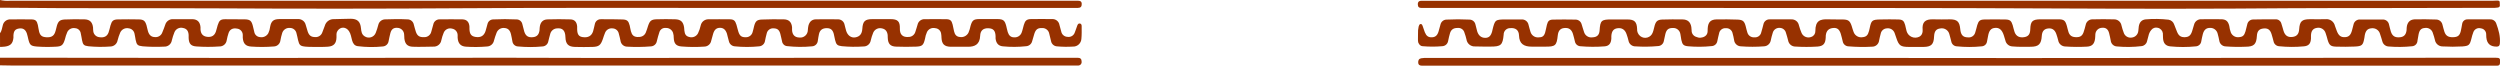
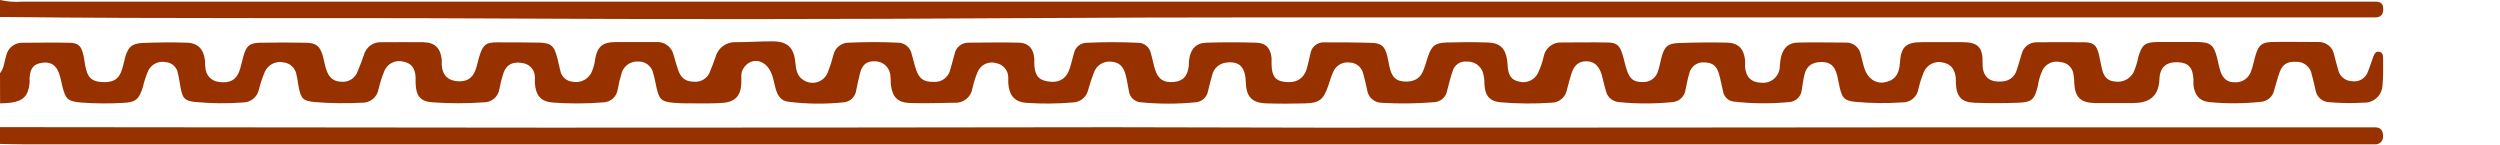
- <svg xmlns="http://www.w3.org/2000/svg" id="Layer_1" data-name="Layer 1" viewBox="0 0 1278.13 33.59">
+ <svg xmlns="http://www.w3.org/2000/svg" id="Layer_1" data-name="Layer 1" viewBox="0 0 580.13 33.59">
  <g id="mayan_pattern_spacer_auditions">
    <path d="M-24.17,318.35c.92-1.16,1-2.63,1.41-4a3.81,3.81,0,0,1,4-3.08c3.5,0,7-.08,10.5,0,2.26,0,2.94.68,3.44,2.85.26,1.13.34,2.31.65,3.43.54,2,1.53,2.7,3.6,2.84,2.38.16,3.75-.48,4.5-2.33.46-1.15.66-2.41,1-3.6.69-2.26,1.55-3,3.93-3.14,3.41-.13,6.83-.18,10.25-.07,2.72.08,4,1.53,4.3,4.24,0,.5,0,1,.08,1.5a3.47,3.47,0,0,0,3.11,3.37c2.39.35,3.93-.35,4.7-2.33.45-1.16.66-2.41,1-3.61.7-2.42,1.41-3.1,3.83-3.15q5.37-.11,10.75,0c2.41.07,3.19.78,3.88,3.13.28,1,.43,2,.72,2.91.61,2,1.69,2.94,3.49,3a3.62,3.62,0,0,0,3.89-2.51c.53-1.22,1-2.49,1.42-3.73a4,4,0,0,1,4.17-2.92c3.25,0,6.5-.05,9.75,0,2.6.08,3.9,1.46,4.14,4.08,0,.41,0,.83,0,1.25.17,2.21,1.26,3.41,3.33,3.69,2.26.3,3.79-.56,4.52-2.63.39-1.1.59-2.26.95-3.36.79-2.43,1.46-3,3.93-3,3.33,0,6.67,0,10,.06,2.58.08,3.34.76,4,3.26.29,1,.47,2.12.76,3.16a3.18,3.18,0,0,0,2.92,2.66,4,4,0,0,0,4.26-2,10.3,10.3,0,0,0,.94-3.34c.54-2.84,1.71-3.83,4.62-3.87,3.17,0,6.33,0,9.5,0a3.85,3.85,0,0,1,4.07,3c.35,1.11.62,2.25,1,3.35.69,2,1.7,2.78,3.62,2.84a3.6,3.6,0,0,0,3.89-2.5c.46-1.07.85-2.17,1.24-3.27a4.61,4.61,0,0,1,4.69-3.39c2.83,0,5.66-.21,8.49-.2,3.48,0,5,1.44,5.32,4.91.15,1.62.37,3.18,1.93,4.11a3.8,3.8,0,0,0,5.61-1.83,34.18,34.18,0,0,0,1.29-4,3.62,3.62,0,0,1,3.62-2.88c3.75-.16,7.5-.19,11.25,0a3.27,3.27,0,0,1,3.28,2.57c.37,1.28.66,2.59,1.09,3.84.72,2,1.82,2.75,4,2.68a3.63,3.63,0,0,0,3.89-2.86c.38-1.19.63-2.42,1-3.62a3.21,3.21,0,0,1,3.24-2.61c3.92,0,7.83-.11,11.74,0,2.25.09,3.38,1.49,3.51,3.77,0,.33,0,.67,0,1,.05,2.67.87,3.83,3,4.2,2.69.47,4.4-.49,5.23-3,.39-1.19.63-2.42,1-3.61a3,3,0,0,1,2.91-2.33q6-.29,12,0a3,3,0,0,1,2.89,2.37c.38,1.27.62,2.6,1,3.86.74,2.25,2,3.07,4.34,2.86,2.09-.19,3.15-1.27,3.46-3.57.08-.58,0-1.17.13-1.74.32-2.32,1.58-3.72,3.91-3.8,3.91-.13,7.83-.12,11.74,0,2.17.07,3.24,1.35,3.45,3.56,0,.5,0,1,0,1.5.06,2.61.84,3.72,2.81,4,2.71.43,4.58-.57,5.33-2.95.38-1.19.57-2.43.89-3.64a3.07,3.07,0,0,1,3.24-2.55c3.67,0,7.33,0,11,.12,2.31.08,3,.83,3.59,3.09.24,1,.36,2,.62,2.93.54,2,1.45,2.8,3.23,2.94s3.52-.36,4.36-2.21c.51-1.13.81-2.36,1.21-3.54.87-2.54,1.67-3.22,4.34-3.3,3.16-.09,6.33-.11,9.5,0,2.9.08,4.17,1.35,4.57,4.26.07.49.07,1,.12,1.49.2,2,.93,2.94,2.48,3.29a3.79,3.79,0,0,0,4.49-1.86,18.38,18.38,0,0,0,1.38-4,4,4,0,0,1,4.2-3.18c3.5,0,7-.07,10.5,0,2.22,0,2.92.65,3.58,2.78.37,1.19.59,2.43,1,3.62.68,2.09,1.63,2.79,3.61,2.78a3.52,3.52,0,0,0,3.69-2.76c.32-.94.47-1.94.73-2.91.67-2.52,1.43-3.29,3.95-3.38,3.75-.14,7.5-.18,11.25-.1,2.63.06,3.92,1.43,4.2,4,.05.5,0,1,0,1.5.14,2.44,1.41,3.73,3.72,3.8a3.87,3.87,0,0,0,4.35-3.78,14.86,14.86,0,0,1,.28-2.22c.53-2.07,1.74-3.26,3.85-3.31,3.75-.1,7.5,0,11.24,0a3.38,3.38,0,0,1,3.41,2.76c.29,1,.49,2.11.82,3.14.74,2.37,2.56,3.66,4.61,3.34,2.3-.36,3.48-1.77,3.64-4.34.24-3.93,1.32-5,5.22-5,3.08,0,6.17,0,9.25,0,3.62,0,4.83,1.16,4.73,4.84-.07,2.64,1.06,4.74,4.94,4.24a3.63,3.63,0,0,0,3-2.65c.42-1.17.72-2.39,1.1-3.58a3.56,3.56,0,0,1,3.65-2.82c3.67,0,7.33-.06,11,0,2.1.05,2.76.7,3.28,2.75.29,1.13.46,2.28.73,3.42.37,1.57,1.11,2.77,2.93,2.93a4.17,4.17,0,0,0,4.42-2.15,17.5,17.5,0,0,0,1.1-3.57c.83-2.8,1.54-3.4,4.4-3.44,3.17,0,6.33,0,9.5,0,2.85.07,3.6.74,4.33,3.52.27,1,.45,2.12.78,3.15.57,1.78,1.6,2.66,3.2,2.67a3.77,3.77,0,0,0,3.84-2.27c.53-1.3.77-2.72,1.17-4.07.66-2.22,1.42-2.94,3.71-3,3.58-.08,7.16,0,10.75,0a3.59,3.59,0,0,1,3.76,3c.29,1.13.58,2.26.91,3.38a3.36,3.36,0,0,0,3.18,2.71A3.33,3.33,0,0,0,525.3,318c.49-1.15.82-2.36,1.27-3.53.24-.63.58-1.28,1.43-1.09.69.15.84.78.83,1.37,0,2.17.08,4.34-.14,6.49a4.19,4.19,0,0,1-4.38,3.93,52.59,52.59,0,0,1-8-.11,3.29,3.29,0,0,1-3.14-2.73c-.28-1.22-.54-2.44-.88-3.64a3.56,3.56,0,0,0-3.77-3c-2.09-.07-3.13.66-3.85,2.82-.42,1.26-.75,2.56-1.13,3.83a3.38,3.38,0,0,1-3,2.63,57.74,57.74,0,0,1-12,.07c-2.33-.21-3.46-1.67-3.72-4,0-.41,0-.83,0-1.25-.12-2.78-1.18-3.92-3.7-4s-4.08,1.1-4.18,3.85c-.17,4.63-3,5.6-6.1,5.62s-6,0-9,0c-3.23-.09-4.5-1.39-4.67-4.58a13.18,13.18,0,0,0-.17-2,3.24,3.24,0,0,0-3-2.92,3.7,3.7,0,0,0-4.23,1.92,13.76,13.76,0,0,0-1.05,3.58c-.76,3.17-1.38,3.81-4.53,3.93-3.41.13-6.83.14-10.25,0-2.95-.11-4.1-1.45-4.24-4.44,0-.5,0-1-.05-1.5-.24-1.93-1.18-3-2.82-3.36a3.82,3.82,0,0,0-4.57,2.17,25,25,0,0,0-1.27,4,3.67,3.67,0,0,1-3.74,3.05,67,67,0,0,1-11-.14c-2.37-.28-2.9-.81-3.49-3.2-.26-1.05-.4-2.13-.68-3.17-.56-2-1.59-2.85-3.54-2.86-2.19,0-3.53.92-4,3-.28,1.13-.4,2.29-.6,3.44a3.12,3.12,0,0,1-3,2.86,60.6,60.6,0,0,1-12.72-.11,2.82,2.82,0,0,1-2.55-2.39c-.33-1.29-.54-2.61-.9-3.89-.54-2-1.52-2.75-3.31-2.81a3.32,3.32,0,0,0-3.67,2.7c-.36,1.19-.57,2.43-.84,3.65a3.27,3.27,0,0,1-3,2.85,62.16,62.16,0,0,1-12.47,0,3.34,3.34,0,0,1-3-2.61c-.39-1.27-.64-2.59-1-3.86-.65-2-1.78-3-3.54-3s-2.86.9-3.5,3c-.37,1.19-.69,2.4-1,3.61a3.65,3.65,0,0,1-3.55,3,76.82,76.82,0,0,1-11.73-.08c-2.73-.25-3.73-1.53-3.87-4.29a8.8,8.8,0,0,0-.37-2.71,3.71,3.71,0,0,0-3.69-2.46,3.05,3.05,0,0,0-3.29,2.15c-.51,1.49-.9,3-1.29,4.56a3.23,3.23,0,0,1-3.12,2.72,85.65,85.65,0,0,1-12,.14,3.46,3.46,0,0,1-3.46-3c-.27-1.22-.52-2.45-.87-3.64a3.32,3.32,0,0,0-3.17-2.71,3.62,3.62,0,0,0-3.84,2.19c-.48,1.06-.78,2.19-1.17,3.29-1.1,3.13-2,3.89-5.25,4-3,.08-6,.09-9,0-3.43-.09-4.76-1.51-4.86-5s-1.54-4.82-4.49-4.47a3.78,3.78,0,0,0-3.33,3c-.37,1.19-.62,2.42-.94,3.63a3.17,3.17,0,0,1-3,2.6,64.85,64.85,0,0,1-12.47,0,3,3,0,0,1-2.89-2.63c-.24-1.22-.42-2.46-.73-3.67-.52-2.09-1.56-3-3.36-3.14a3.79,3.79,0,0,0-4,2.46,38.23,38.23,0,0,0-1.33,4,3.75,3.75,0,0,1-3.56,3,69.53,69.53,0,0,1-10.73.1c-2.82-.18-4.09-1.74-4.28-4.59,0-.42,0-.84,0-1.25A3.39,3.39,0,0,0,207,316a3.56,3.56,0,0,0-4.33,2.09,23.15,23.15,0,0,0-1.2,3.8,3.9,3.9,0,0,1-4.09,3.3c-3.5.05-7,.19-10.49.06-2.8-.11-4-1.45-4.33-4.21-.08-.66,0-1.33-.11-2a3.55,3.55,0,0,0-3.56-3.46c-1.86-.12-3,.73-3.51,2.82-.34,1.29-.59,2.6-.86,3.9a3.22,3.22,0,0,1-3.05,2.81,56,56,0,0,1-12.71-.15c-1.77-.22-2.49-1.46-2.93-3s-.62-3.29-1.59-4.71c-1.56-2.29-4.34-2.35-5.82-.15a3.08,3.08,0,0,0-.56,1.63c0,.58,0,1.17,0,1.75-.08,3-1.32,4.51-4.33,4.74-2.57.2-5.16.11-7.74.11a36.11,36.11,0,0,1-3.74-.13c-2.73-.28-3.22-.75-3.85-3.4-.27-1.13-.44-2.3-.78-3.4a3.41,3.41,0,0,0-3.41-2.77,3.75,3.75,0,0,0-3.89,2.55,32,32,0,0,0-.94,3.88,3.48,3.48,0,0,1-3.41,3.05,75.66,75.66,0,0,1-11.48.05c-2.93-.18-4.12-1.59-4.34-4.49,0-.5,0-1,0-1.5a3.29,3.29,0,0,0-2.95-3.2c-2.09-.37-3.56.3-4.27,2.14a27.32,27.32,0,0,0-1,3.85A3.65,3.65,0,0,1,88,325.1a82.06,82.06,0,0,1-11.73,0c-2.9-.18-3.89-1.47-4-4.4,0-.5,0-1,0-1.5-.14-2.08-1-3.19-2.86-3.55a3.72,3.72,0,0,0-4.36,2.1A28.2,28.2,0,0,0,63.68,322a3.79,3.79,0,0,1-3.9,3.19,82.62,82.62,0,0,1-11-.16c-2.63-.29-3.07-.75-3.61-3.32-.2-1-.29-2-.53-2.95a3.41,3.41,0,0,0-3-2.93A3.85,3.85,0,0,0,37.29,318a27.08,27.08,0,0,0-1.35,4,3.8,3.8,0,0,1-3.71,3.13A64.71,64.71,0,0,1,21,325c-2.29-.28-2.77-.81-3.23-3.11-.23-1.14-.36-2.31-.64-3.44a3.09,3.09,0,0,0-2.87-2.69,3.7,3.7,0,0,0-4,1.92A21.07,21.07,0,0,0,9,321.5c-.9,2.89-1.64,3.59-4.55,3.72a73.61,73.61,0,0,1-9.74-.07c-3.16-.28-3.64-.75-4.41-3.76-.25-1-.41-2-.73-2.91-.7-2.05-2-2.86-4-2.56s-2.71,1.29-2.87,3.46c0,.42,0,.83,0,1.25-.3,2.94-1.46,4.15-4.36,4.55-.82.11-1.66.11-2.49.16Z" transform="translate(24.17 -301.35)" style="fill:#973100" />
    <path d="M-24.17,330.85q63.62.06,127.25.12,65.37,0,130.75-.1c16.08,0,32.17.1,48.25.1q74.74,0,149.48-.08,46.75,0,93.5,0c.58,0,1.17,0,1.75,0,1.34,0,2,.57,2,1.95a1.77,1.77,0,0,1-2,2H-18.68c-1.83,0-3.66-.06-5.5-.09Z" transform="translate(24.17 -301.35)" style="fill:#973100" />
    <path d="M-24.17,301.35a17.43,17.43,0,0,0,5.21.38l297.93,0H524.42c.83,0,1.67,0,2.5,0,1.16,0,1.93.3,1.95,1.66s-.57,2-1.93,2l-14.25,0q-91.48,0-183,0c-39.16,0-78.32-.08-117.47.17q-61.73.4-123.47.07c-37.32-.19-74.65.09-112-.34-.33,0-.67,0-1,0Z" transform="translate(24.17 -301.35)" style="fill:#973100" />
-     <path d="M700.79,318.66a13.7,13.7,0,0,1,.32-3.72c.19-.55.34-1.24,1-1.32s.9.64,1.1,1.16c.39,1,.66,2.06,1.07,3.07.78,1.92,1.79,2.61,3.55,2.57s2.85-.9,3.47-3c.36-1.2.65-2.41,1-3.61a3.22,3.22,0,0,1,3.12-2.44,115.93,115.93,0,0,1,11.74,0,3.15,3.15,0,0,1,3,2.52c.32,1.12.53,2.27.86,3.39.65,2.22,2.09,3.4,4.07,3.42s3-1,3.64-3.44c0-.16.06-.33.1-.49,1.32-5.4,1.38-5.45,7.07-5.48,2.58,0,5.17,0,7.75,0a3.43,3.43,0,0,1,3.65,2.76c.34,1.2.61,2.43,1,3.6a3.93,3.93,0,0,0,4,2.82c2,0,2.91-.57,3.49-2.51.39-1.27.56-2.6.89-3.89.5-1.95,1.16-2.64,3.06-2.7,3.83-.1,7.66-.06,11.5,0a3.21,3.21,0,0,1,3.19,2.36c.43,1.26.73,2.57,1.19,3.81a3.87,3.87,0,0,0,4.39,2.9c2.35-.11,3.47-1.22,3.62-3.58.32-5,.94-5.59,6-5.56,2.75,0,5.5,0,8.25,0,3.56,0,4.77,1.21,4.92,4.78a4.34,4.34,0,0,0,1.61,3.73,4.08,4.08,0,0,0,6.39-1.86c.47-1.15.64-2.41,1-3.6.66-2.15,1.49-2.89,3.77-3q5.24-.17,10.5-.07c2.6.05,4,1.33,4.45,3.87a10.65,10.65,0,0,1,.15,1.74A3.34,3.34,0,0,0,843,320.2a4.65,4.65,0,0,0,4.54-.34,2.91,2.91,0,0,0,1.3-2.32c0-.58,0-1.17.06-1.75.2-3.07,1.5-4.46,4.51-4.52q5.37-.09,10.75.1c2.71.1,3.48.82,4.17,3.43.28,1,.46,2.13.83,3.13a3.4,3.4,0,0,0,3.61,2.5,3.21,3.21,0,0,0,3.51-2.57c.45-1.34.73-2.73,1.11-4.1a3.14,3.14,0,0,1,3.29-2.51l11,0a3.74,3.74,0,0,1,3.84,3,31.12,31.12,0,0,0,1.38,4,3.86,3.86,0,0,0,5.08,1.92,3,3,0,0,0,1.95-2.93c0-5.44,2.52-6.19,6.75-6,2.5.1,5,0,7.5.07,2.66.09,3.46.76,4.32,3.33.34,1,.58,2.09,1,3.09a4.1,4.1,0,0,0,4.61,2.63c1.84-.18,2.69-1,3.27-3.21.11-.4.2-.81.29-1.22.87-4.23,1.23-4.55,5.63-4.63,3-.06,6-.09,9,0,2.22.05,2.93.68,3.53,2.81.29,1,.44,2.12.75,3.16a4.61,4.61,0,0,0,6.4,2.9,3,3,0,0,0,1.67-2.07,4.49,4.49,0,0,0,.13-1.48c-.34-3.84,1.18-5.57,5.51-5.38,2.83.13,5.67,0,8.5,0,3.64,0,4.87,1.22,5.21,4.9.28,3.11,1.41,4.31,4,4.32a3.37,3.37,0,0,0,3.65-2.44c.46-1.24.66-2.58,1.06-3.85.66-2.13,1.37-2.79,3.54-2.85q5.5-.13,11,0c2.18.06,2.9.74,3.55,2.85.37,1.19.57,2.44,1,3.6.83,2.18,2.54,3,5.06,2.55,2-.36,2.88-1.52,2.95-4,.12-4.11,1.11-5.08,5.28-5.1,3,0,6,0,9,0s3.64.64,4.43,3.4c.3,1,.48,2.12.84,3.14.63,1.81,1.78,2.55,3.82,2.6s3.16-.57,3.86-2.47c.46-1.24.77-2.55,1.11-3.84a3.48,3.48,0,0,1,3.62-2.81c3.58-.11,7.16-.09,10.75,0a3.8,3.8,0,0,1,3.93,3.16,29.69,29.69,0,0,0,1.11,3.58,3.66,3.66,0,0,0,4.08,2.58,3.74,3.74,0,0,0,3.41-3.43c.13-.73.11-1.5.23-2.23.33-2.09,1.42-3.43,3.53-3.65a59,59,0,0,1,11.71.17,3.63,3.63,0,0,1,2.88,2.51c.52,1.23.95,2.49,1.46,3.72.86,2.06,2,2.78,4,2.71s3-.89,3.7-3.09c.36-1.11.64-2.24,1-3.35a3.63,3.63,0,0,1,3.73-2.73c3.42,0,6.83-.07,10.25,0,2.35.06,3.42,1.06,4,3.37a15.31,15.31,0,0,0,.81,3.39,3.94,3.94,0,0,0,4.25,2.39c1.8-.13,2.62-.84,3.23-2.93.35-1.2.6-2.42.92-3.63a3.06,3.06,0,0,1,3.07-2.47c3.83-.09,7.66-.09,11.5-.08a2.85,2.85,0,0,1,2.83,2.07c.44,1.26.75,2.56,1.14,3.83.76,2.45,2.24,3.42,4.67,3.09,2.14-.29,3.17-1.51,3.33-3.95.26-4,1.39-5.08,5.44-5.1,2.67,0,5.34.07,8,0a4.41,4.41,0,0,1,4.85,3.42c.28.87.61,1.73.94,2.58.93,2.41,2.09,3.29,4.19,3.18,1.94-.09,2.95-1.07,3.6-3.51.26-1,.48-1.94.75-2.9a3.22,3.22,0,0,1,3.24-2.62q5.87-.07,11.75,0a3.18,3.18,0,0,1,3.19,2.65c.33,1.2.56,2.44.95,3.62.75,2.25,2.15,3.06,4.64,2.81,2.06-.21,3.12-1.36,3.37-3.66.05-.5,0-1,.08-1.5.28-2.42,1.59-3.88,4-4,3.66-.12,7.33,0,11,.09a3.34,3.34,0,0,1,3.26,2.63c.35,1.2.58,2.44,1,3.62.71,2.08,2,2.87,4.46,2.79s3.34-.87,3.91-3.1c.31-1.21.44-2.46.7-3.68a2.68,2.68,0,0,1,2.82-2.34c3.83,0,7.66,0,11.5,0a3.13,3.13,0,0,1,3.11,2.11c1.21,3.29,2.17,6.62,1.85,10.22-.11,1.18-.54,1.59-1.68,1.6-3.23,0-4.95-1.5-5.25-4.76,0-.5,0-1-.06-1.5a3.06,3.06,0,0,0-2.72-3.08,3.15,3.15,0,0,0-3.86,2,24.14,24.14,0,0,0-1,3.35c-.81,3.18-1.27,3.64-4.56,3.9a86.75,86.75,0,0,1-10,0,4,4,0,0,1-4.08-3.34,28.87,28.87,0,0,0-1-3.36,3.64,3.64,0,0,0-4.21-2.73c-1.82.16-2.68,1-3.14,3.29-.22,1.06-.38,2.13-.56,3.2A2.94,2.94,0,0,1,1209,325a63.71,63.71,0,0,1-12,.12,3.48,3.48,0,0,1-3.22-2.71c-.37-1.19-.68-2.41-1.11-3.58a4,4,0,0,0-4.61-3c-1.83.19-2.81,1.26-3.24,3.54-.08.41-.11.83-.18,1.24-.68,3.85-1.13,4.36-4.95,4.54-3.16.15-6.33.14-9.5.05-2.82-.08-3.56-.78-4.38-3.55-.33-1.12-.57-2.27-1-3.35a3.84,3.84,0,0,0-4.49-2.7c-2,.34-2.92,1.55-3,3.94,0,.5,0,1,0,1.5-.13,2.5-1.07,3.77-3.59,4a64.15,64.15,0,0,1-12.72-.05,3.08,3.08,0,0,1-2.81-2.46c-.33-1.2-.6-2.43-1-3.62-.7-2.37-1.94-3.24-4.18-3s-3.21,1.36-3.36,3.86c-.25,4.2-1.48,5.45-5.72,5.47a85.63,85.63,0,0,1-10.24-.16,3.4,3.4,0,0,1-3.25-2.91c-.28-1.22-.46-2.46-.85-3.65a3.83,3.83,0,0,0-3.89-2.91c-1.9,0-3.05.94-3.66,3.11-.33,1.2-.55,2.43-.8,3.66a3,3,0,0,1-2.85,2.68,66,66,0,0,1-13,0c-2.49-.24-3.59-1.73-3.72-4.24a23.91,23.91,0,0,0-.08-2.49,3.36,3.36,0,0,0-2.58-2.77,3.14,3.14,0,0,0-3.36,1.13,6.65,6.65,0,0,0-1.4,2.9c-.26,1-.47,1.94-.77,2.9a3.2,3.2,0,0,1-2.84,2.45,58.81,58.81,0,0,1-12.47.16,3.32,3.32,0,0,1-3.22-2.94c-.26-1.31-.51-2.62-.85-3.9-.55-2-1.71-2.88-3.59-2.71a3.52,3.52,0,0,0-3.44,3.32c-.09.74,0,1.5-.14,2.24-.33,2.65-1.49,3.95-4.17,4.09a88.37,88.37,0,0,1-11-.08,3.77,3.77,0,0,1-3.68-3.13c-.3-1.13-.59-2.26-1-3.35-.8-2.19-2.29-3.06-4.45-2.7-1.85.31-2.8,1.53-2.94,3.74-.26,4.27-1.61,5.61-5.9,5.58-3,0-6,.12-9-.17a3.86,3.86,0,0,1-3.73-3.09c-.24-.88-.52-1.76-.8-2.63-.91-2.79-2.34-4-4.56-3.75-2,.19-3,1.37-3.49,4.21-.16.9-.33,1.8-.52,2.7a2.88,2.88,0,0,1-2.72,2.51,61.79,61.79,0,0,1-12.72,0,3,3,0,0,1-2.82-2.44c-.33-1.21-.58-2.43-.95-3.62a4,4,0,0,0-4.73-3.08c-2.11.27-3,1.47-3.13,4.07-.16,4.09-1.4,5.33-5.46,5.37q-3.62,0-7.25,0c-4.49,0-5.3-.64-6.67-4.82a21,21,0,0,0-.82-2.36,3.66,3.66,0,0,0-4-2.31,3.36,3.36,0,0,0-3.1,2.8c-.33,1.12-.55,2.26-.8,3.4a3.57,3.57,0,0,1-3.61,3.17,86,86,0,0,1-12-.17,3.1,3.1,0,0,1-3-2.57c-.32-1.29-.6-2.6-1-3.87-.73-2.33-1.92-3.17-4-2.94-2.21.25-3.35,1.41-3.65,3.74-.05.41,0,.83-.05,1.25-.16,3-1.23,4.29-4.23,4.5a89.25,89.25,0,0,1-11.24,0,3.75,3.75,0,0,1-3.73-3.09c-.33-1.29-.67-2.58-1.09-3.84a3.33,3.33,0,0,0-3.25-2.63,3.42,3.42,0,0,0-3.55,2.59c-.44,1.25-.7,2.57-1,3.85a3.67,3.67,0,0,1-3.48,3,76.31,76.31,0,0,1-11.73,0,3.61,3.61,0,0,1-3.54-3.26,32.2,32.2,0,0,0-.76-3.41,3.24,3.24,0,0,0-3.49-2.6,3.18,3.18,0,0,0-3.42,2.67c-.37,1.28-.58,2.6-.89,3.89a3.06,3.06,0,0,1-2.94,2.59,61.8,61.8,0,0,1-12,.09c-2.37-.24-2.92-.85-3.46-3.24-.22-1-.26-2-.49-3a3.66,3.66,0,0,0-3.94-3.11c-2.07,0-3.15.78-3.72,3-.32,1.21-.49,2.45-.8,3.66a3.13,3.13,0,0,1-3,2.59,72.7,72.7,0,0,1-11.48.15,3.53,3.53,0,0,1-3.58-2.89c-.28-1.13-.59-2.26-1-3.36-.8-2.36-2.45-3.38-4.78-3-1.91.3-2.85,1.54-3,4,0,.42,0,.83,0,1.25-.16,2.49-1.18,3.86-3.58,4a74.18,74.18,0,0,1-12.23-.07,3,3,0,0,1-2.81-2.43c-.34-1.29-.6-2.6-1-3.87-.74-2.34-2.19-3.27-4.51-3-2,.22-3,1.4-3.26,3.77-.56,5.22-1.22,5.79-6.54,5.74-2.25,0-4.5,0-6.75,0-4.1,0-6.39-1.48-6.52-5.72-.09-2.76-1.78-4-4.51-3.75a3.28,3.28,0,0,0-3.34,3.33c-.51,5.36-1.38,6.14-6.85,6.11-2.58,0-5.17,0-7.75-.08a4.19,4.19,0,0,1-4.42-3.6,26.64,26.64,0,0,0-1-3.36,3.25,3.25,0,0,0-3.58-2.49c-2,0-3.22.78-3.81,2.6-.43,1.34-.69,2.74-1,4.12a3.16,3.16,0,0,1-3,2.61,56.44,56.44,0,0,1-10,0c-1.28-.08-1.85-.94-2.29-2C700.62,321.66,700.87,320.14,700.79,318.66Z" transform="translate(24.17 -301.35)" style="fill:#973100" />
-     <path d="M977.41,334.92H705c-.75,0-1.5,0-2.25,0-1,0-1.79-.37-1.86-1.55s.34-2,1.52-2.23a17.78,17.78,0,0,1,3-.18q35,0,70,0,71.73-.07,143.47,0,89.22.14,178.45,0,76.48,0,153-.1h1.25c2.33,0,2.54.31,2.4,2.59-.06,1.07-.5,1.49-1.53,1.48-1.33,0-2.67,0-4,0H977.41Z" transform="translate(24.17 -301.35)" style="fill:#973100" />
-     <path d="M977.85,301.73h270.46c1.42,0,2.83,0,4.25-.09.81,0,1.35.19,1.27,1.07s.53,2.18-.91,2.49a14.27,14.27,0,0,1-3,.16l-58,.11c-15,0-30,0-45,.08-40,.35-80,.32-120,.12-60-.29-120-.22-180-.25q-70.87,0-141.73,0c-.83,0-1.67,0-2.5,0-1.31,0-2-.42-2-1.88s.84-1.83,2.11-1.79c.92,0,1.83,0,2.75,0H977.85Z" transform="translate(24.17 -301.35)" style="fill:#973100" />
  </g>
</svg>
